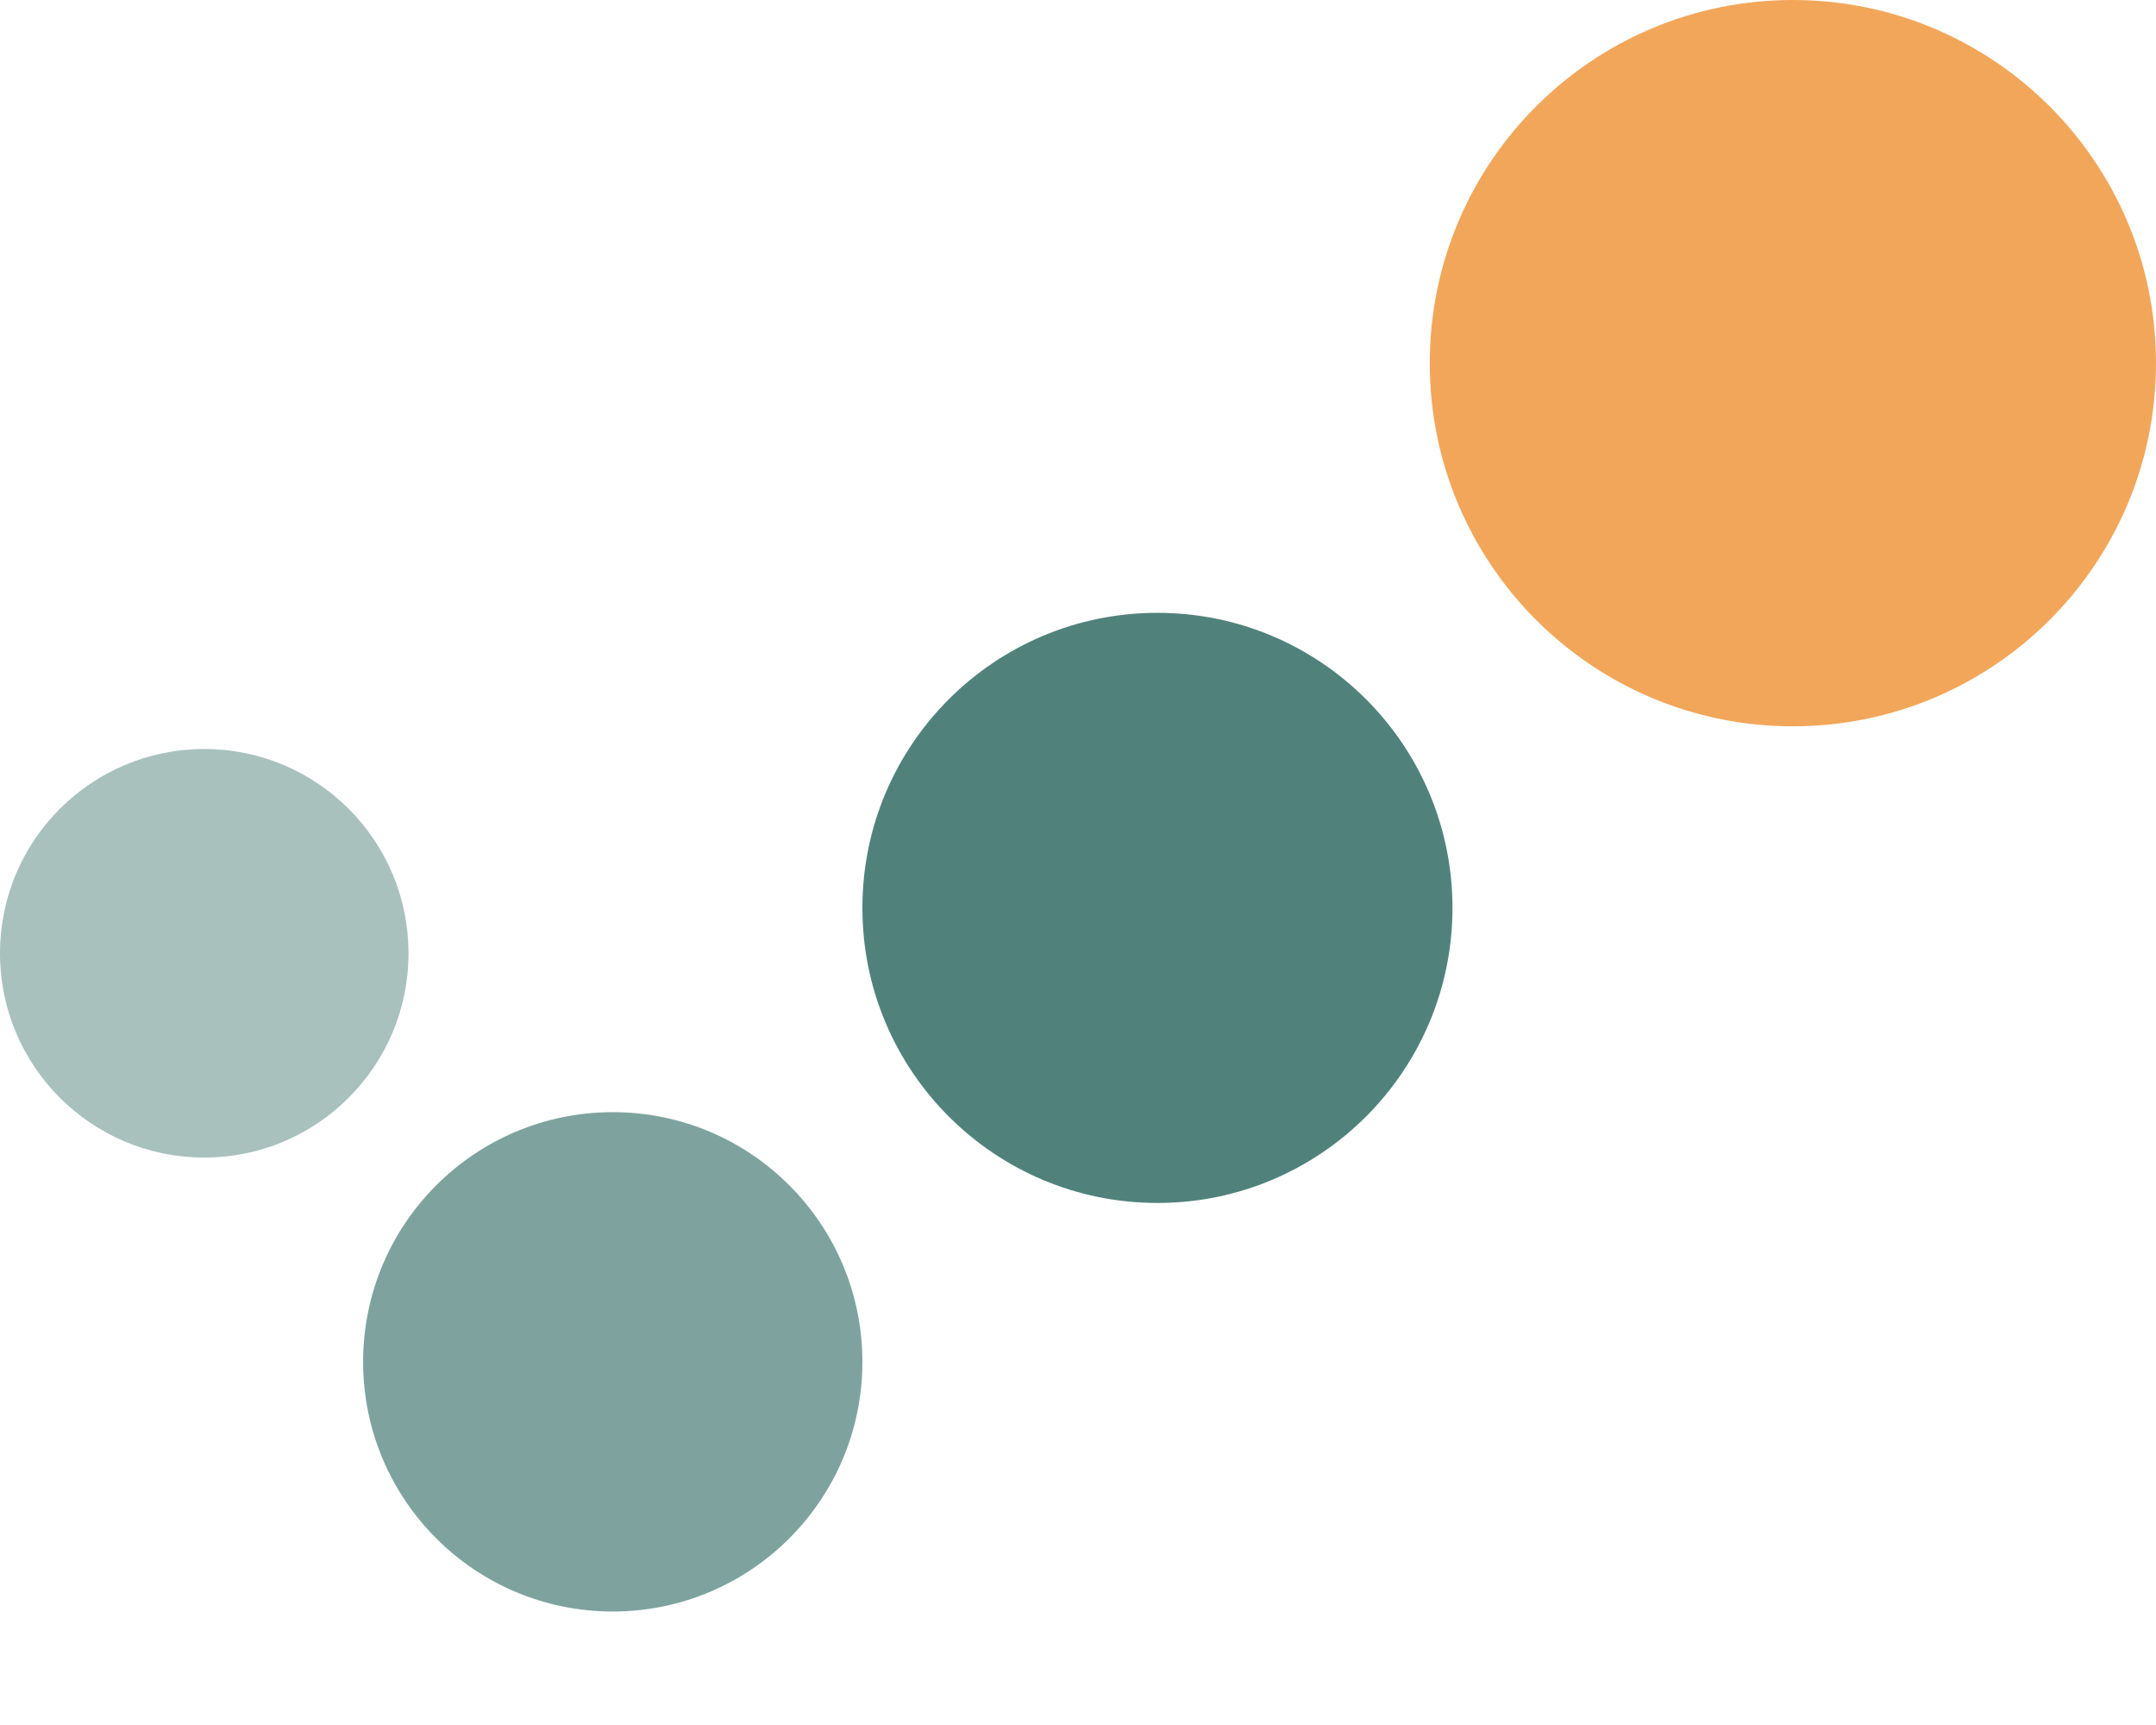
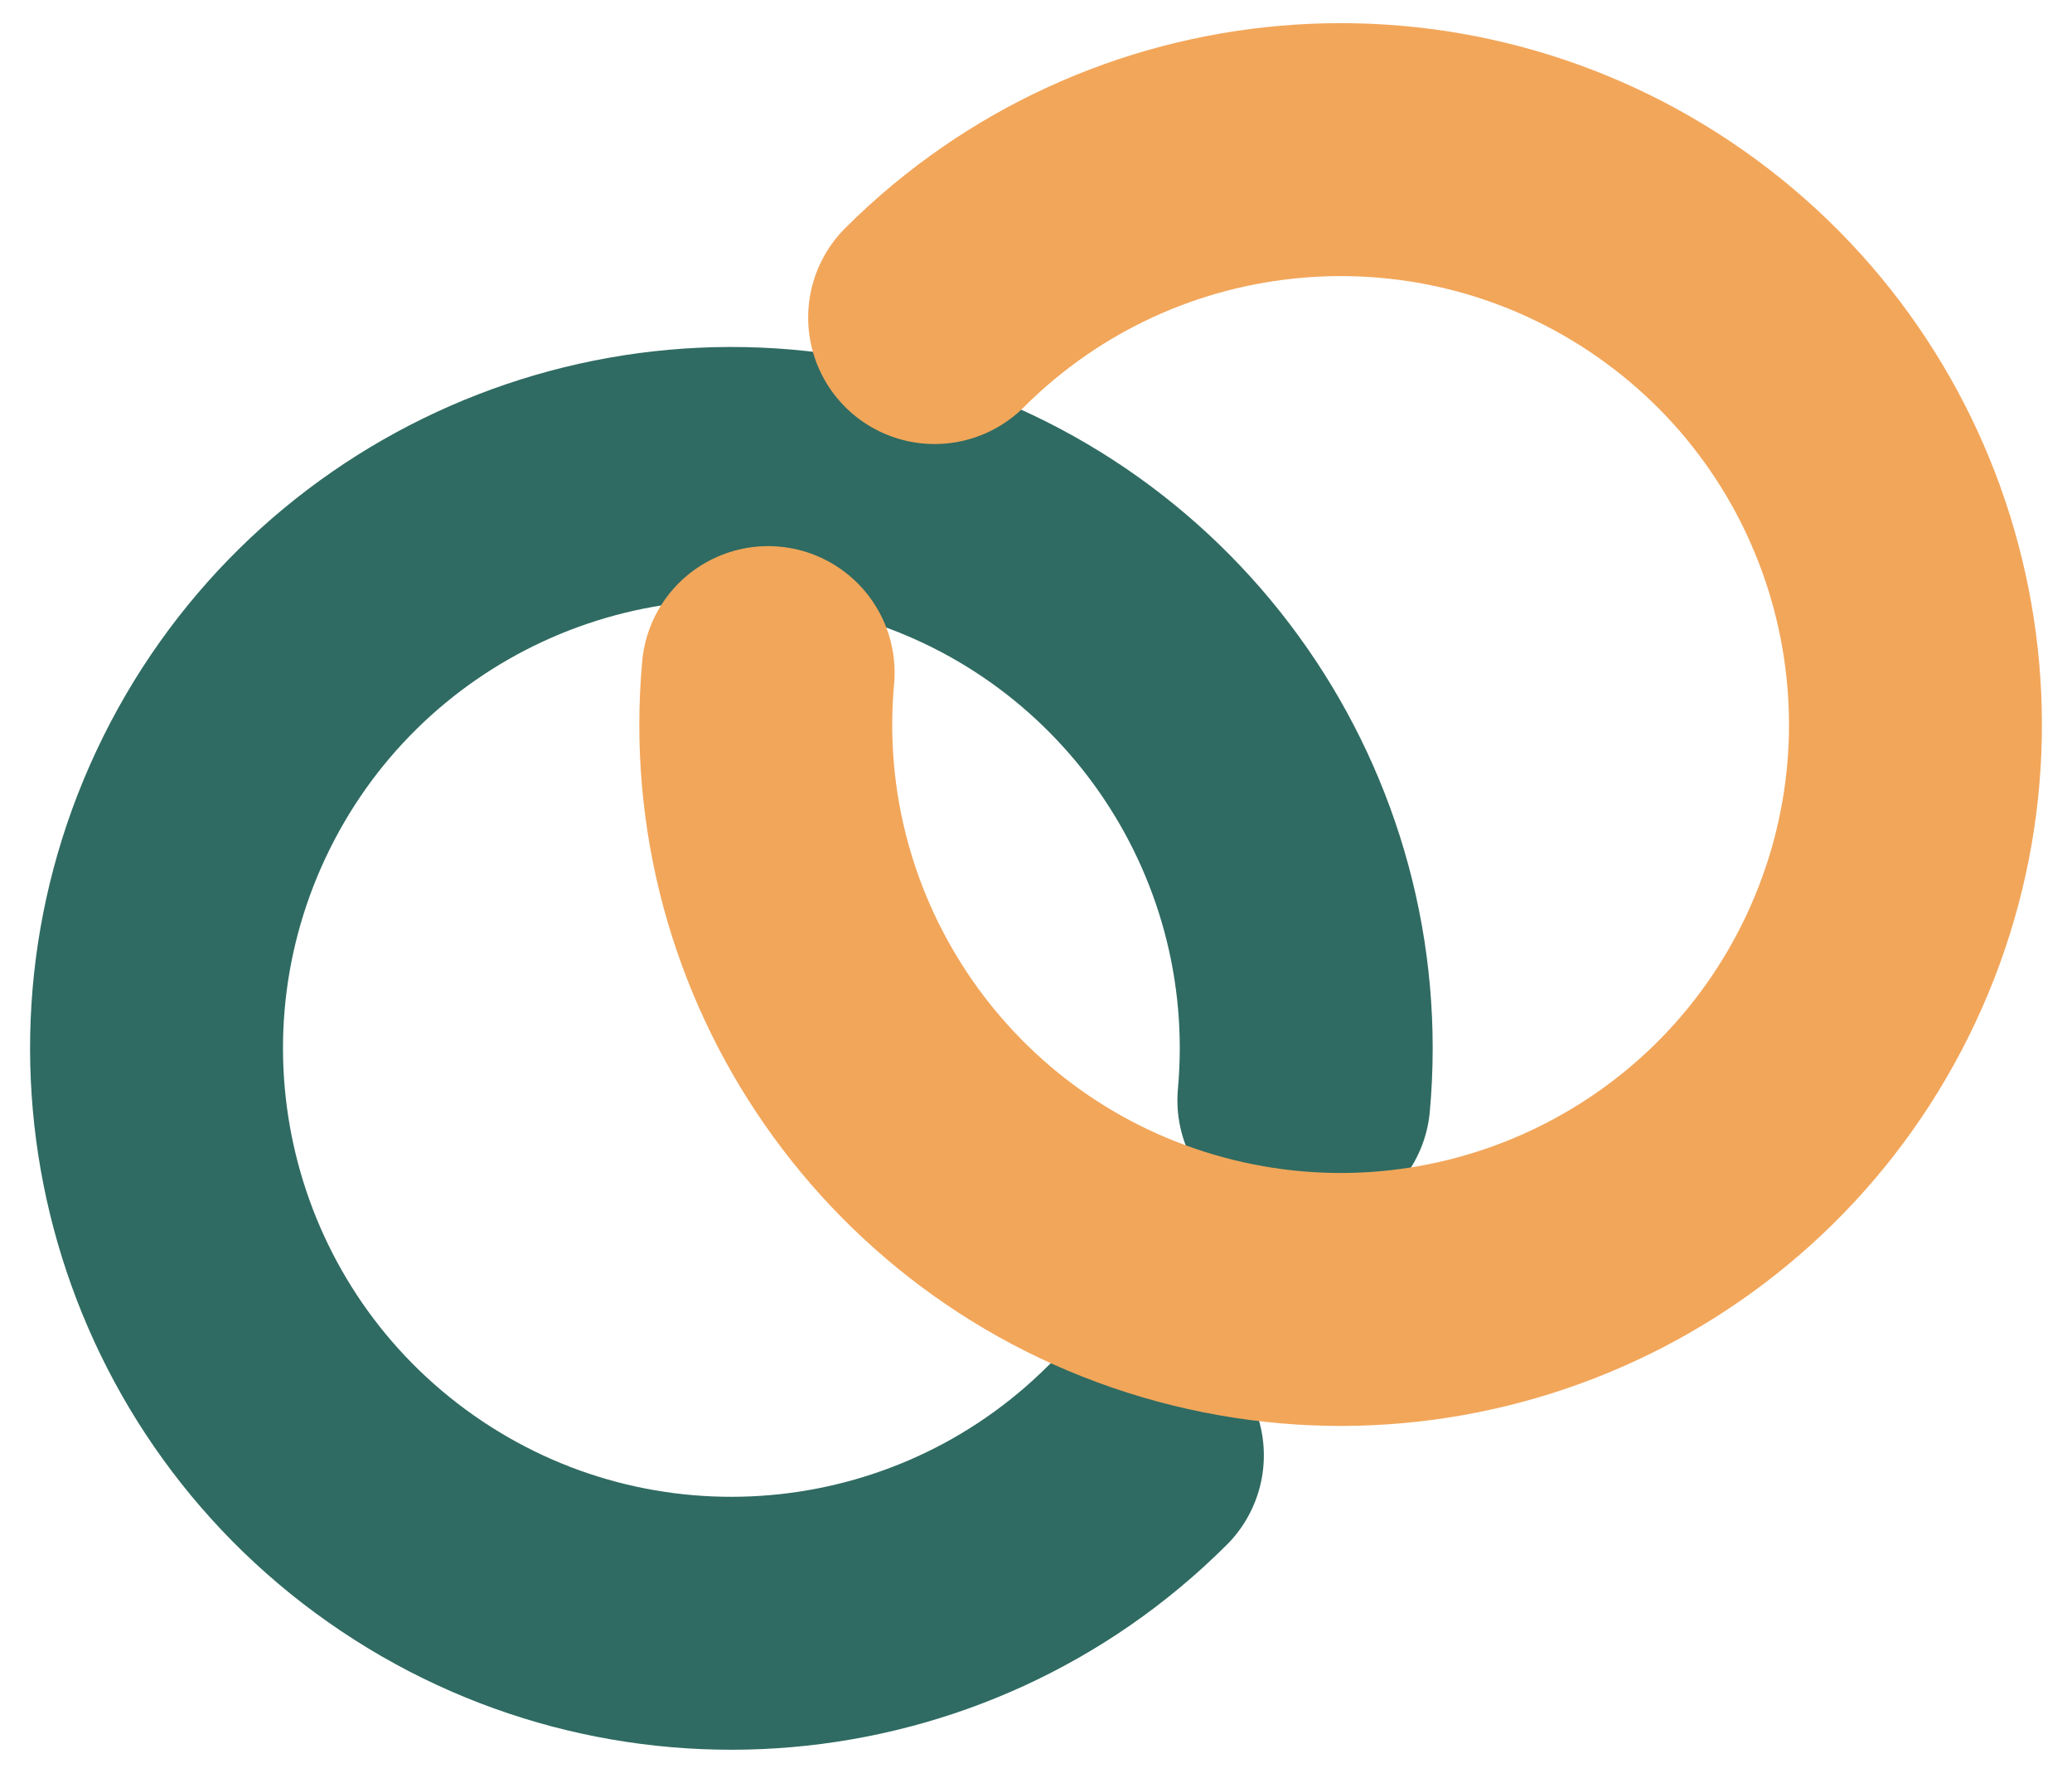
- <svg xmlns="http://www.w3.org/2000/svg" viewBox="27 10 95 76" width="95" height="76">
-   <circle cx="36" cy="52" r="9" fill="#2F6B62" opacity="0.42" />
-   <circle cx="54" cy="70" r="11" fill="#2F6B62" opacity="0.62" />
-   <circle cx="78" cy="50" r="13" fill="#2F6B62" opacity="0.84" />
-   <circle cx="106" cy="26" r="16" fill="#F2A65A" />
+ <svg xmlns="http://www.w3.org/2000/svg" viewBox="-44.75 -38.55 89.5 77.1" width="90" height="77">
+   <path d="M4.41 24.74A25.00 25.00 0 1 1 11.65 9.30" fill="none" stroke="#2F6B62" stroke-width="11.00" stroke-linecap="round" />
+   <path d="M-4.41 -24.74A25.00 25.00 0 1 1 -11.65 -9.30" fill="none" stroke="#F2A65A" stroke-width="11.00" stroke-linecap="round" />
</svg>
